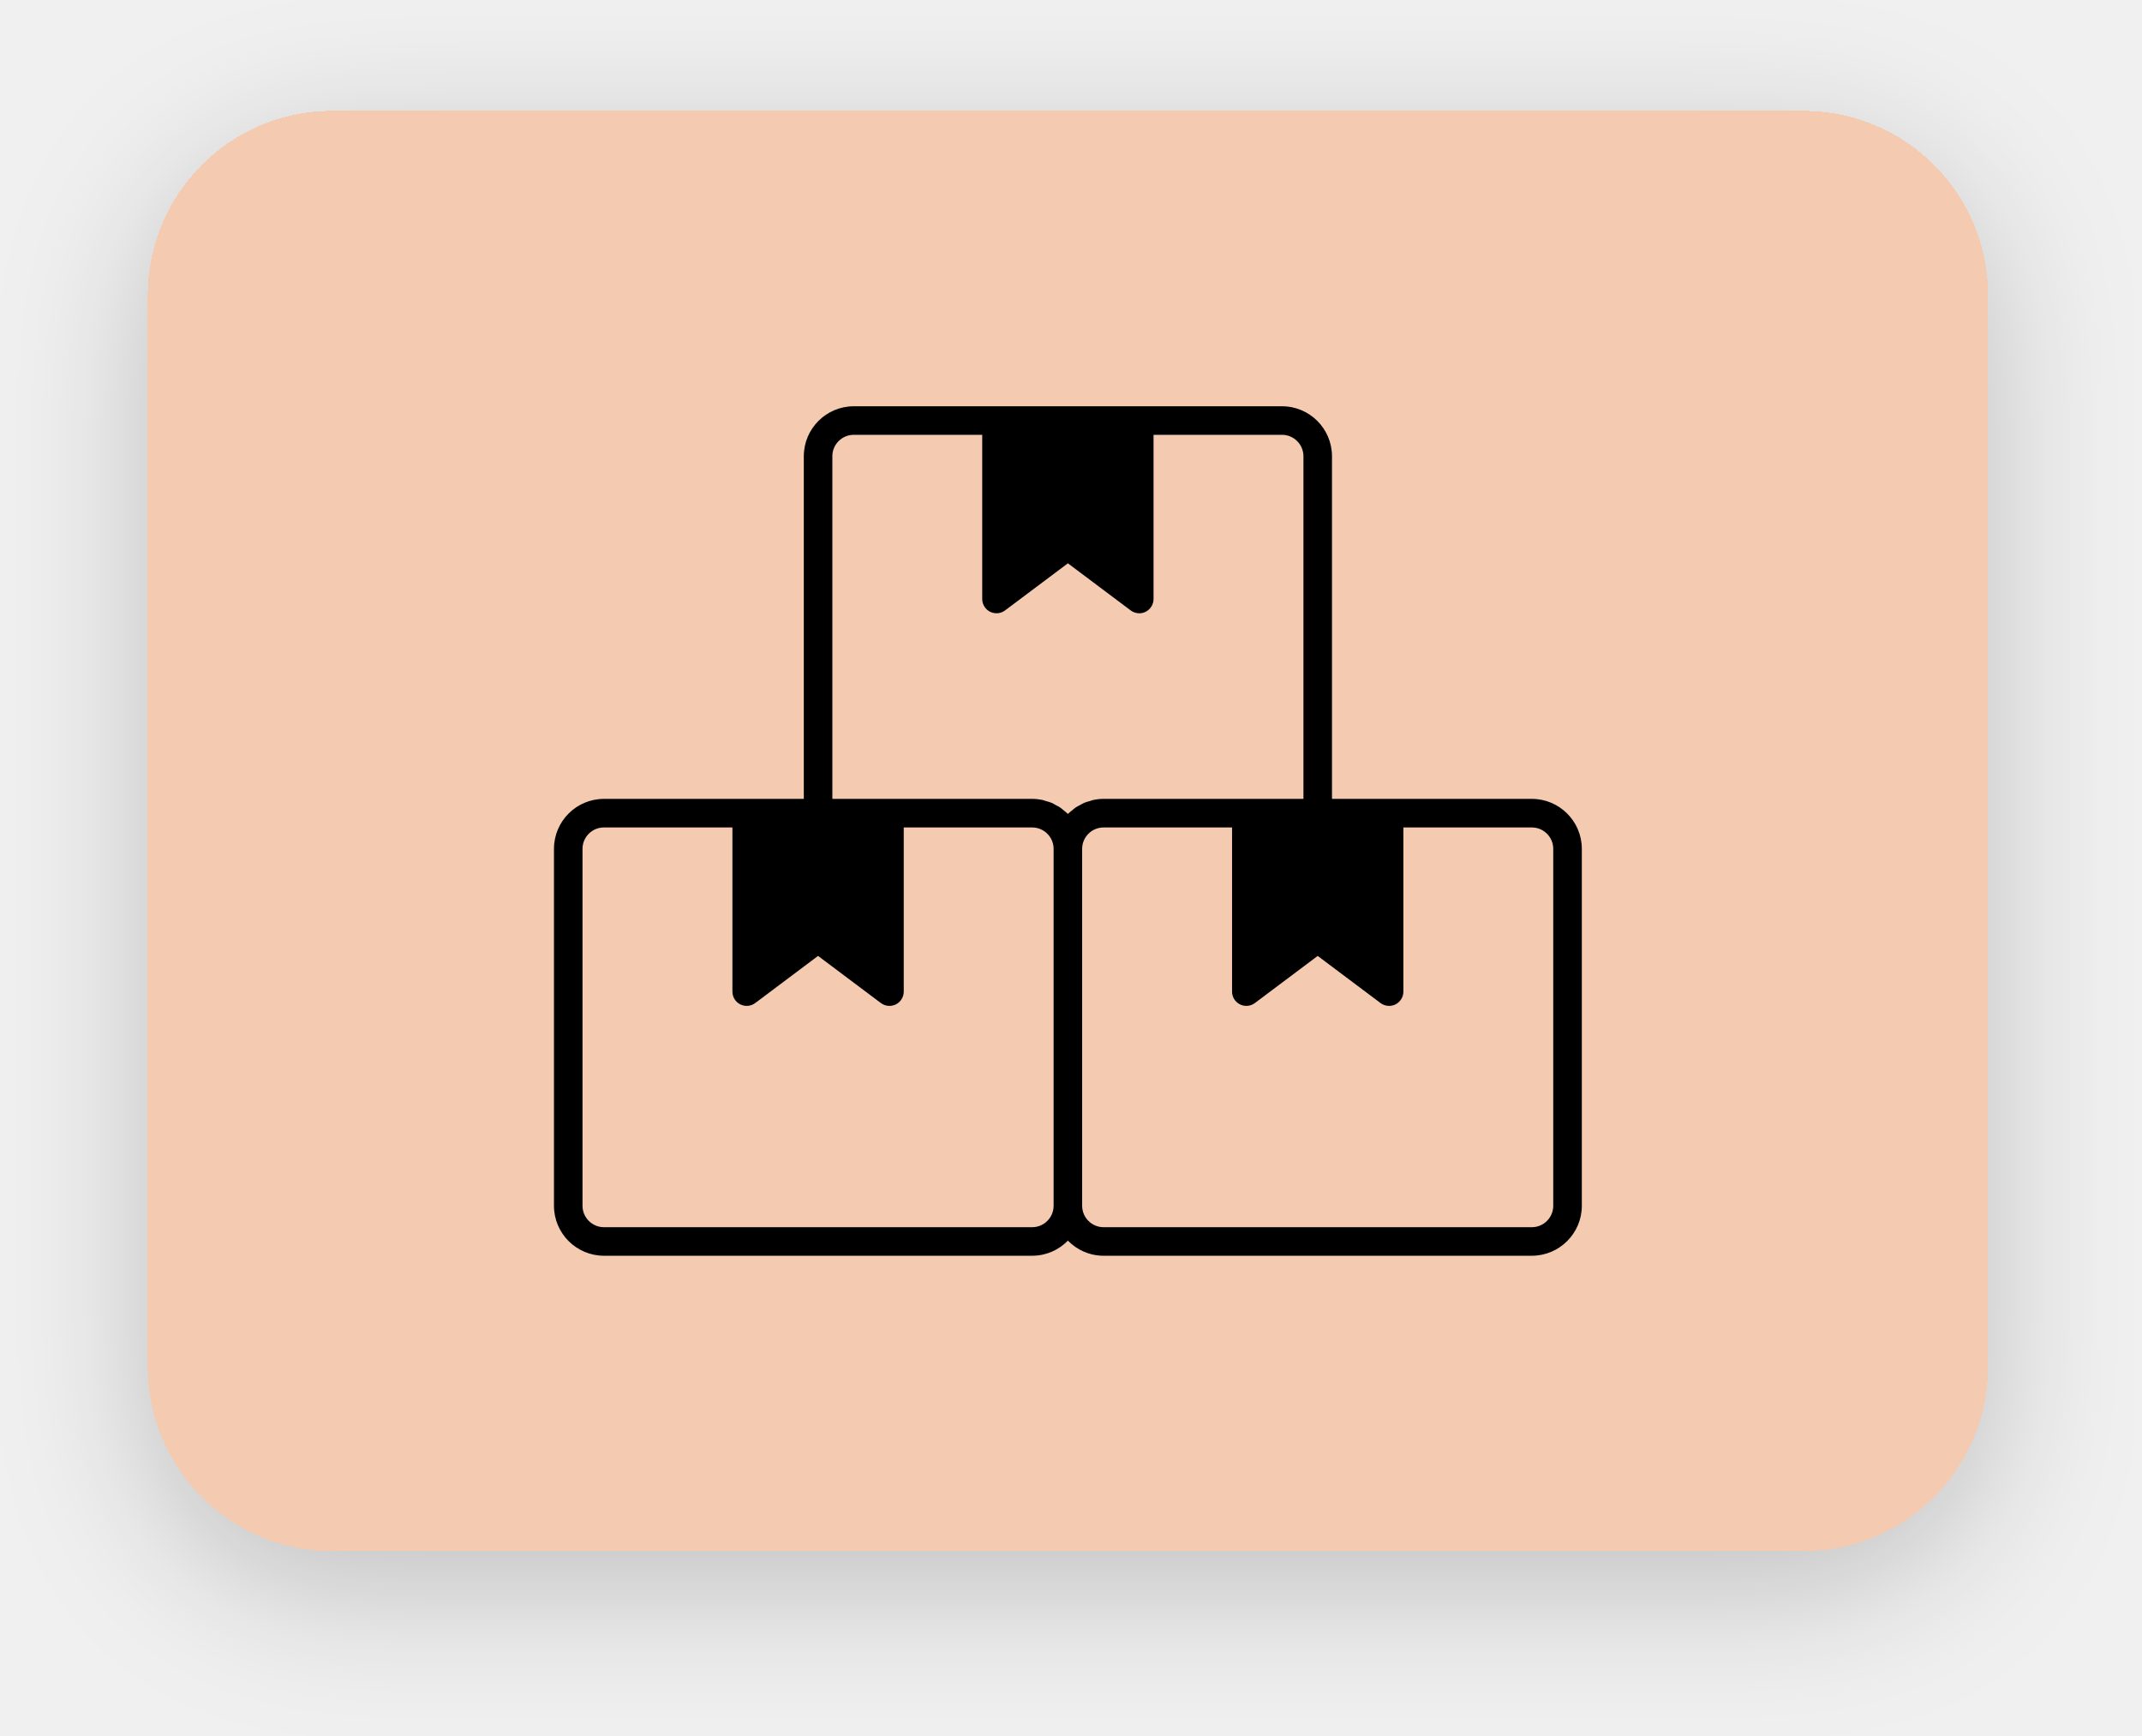
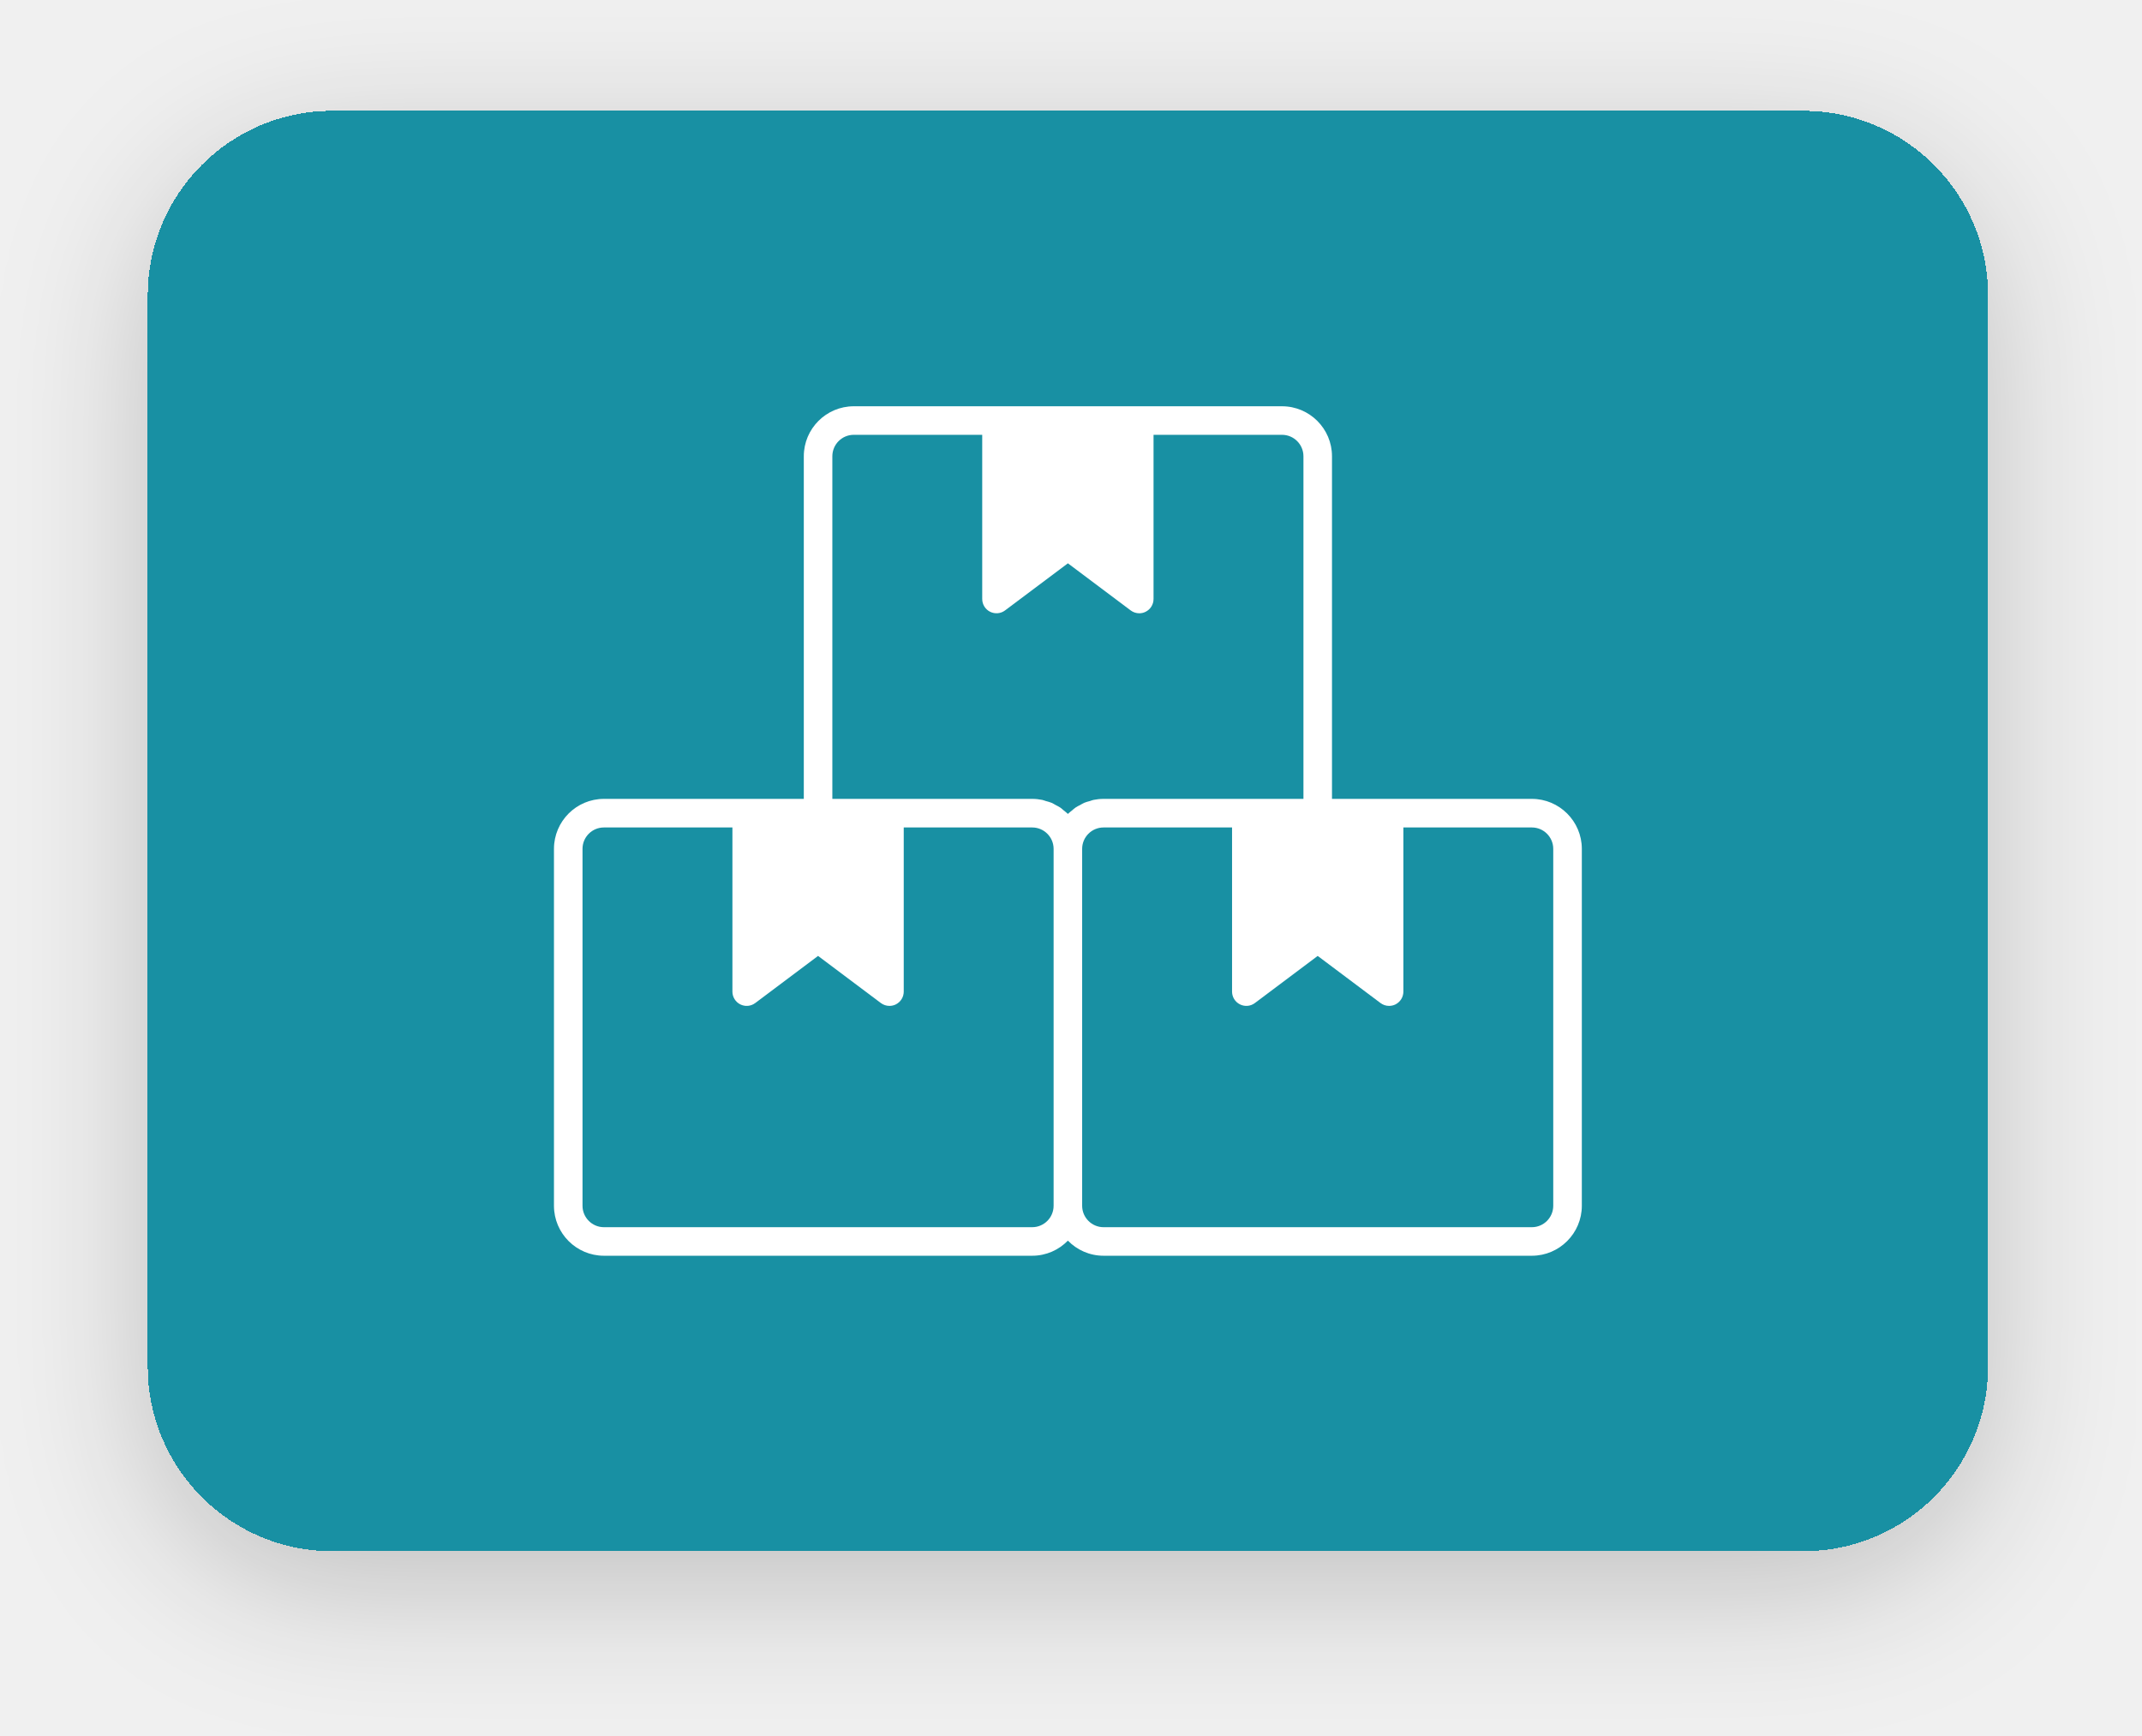
<svg xmlns="http://www.w3.org/2000/svg" width="58" height="47" viewBox="0 0 58 47" fill="none">
  <g filter="url(#filter0_d_145_437)">
-     <rect x="4" y="3" width="49.832" height="39" rx="5" fill="#FF731D" fill-opacity="0.3" shape-rendering="crispEdges" />
-     <path d="M41.479 21.63H36.067V12.353C36.067 11.607 35.46 11 34.714 11H23.118C22.372 11 21.765 11.607 21.765 12.353V21.63H16.353C15.607 21.63 15 22.237 15 22.983V32.647C15 33.393 15.607 34 16.353 34H27.95C28.328 34 28.67 33.843 28.916 33.591C29.162 33.843 29.503 34 29.882 34H41.479C42.224 34 42.832 33.393 42.832 32.647V22.983C42.832 22.237 42.224 21.63 41.479 21.63ZM22.538 12.353C22.538 12.033 22.798 11.773 23.117 11.773H26.596V16.218C26.596 16.365 26.679 16.499 26.81 16.564C26.941 16.629 27.098 16.616 27.215 16.527L28.916 15.252L30.617 16.528C30.685 16.579 30.767 16.605 30.849 16.605C30.907 16.605 30.967 16.592 31.021 16.564C31.152 16.499 31.235 16.365 31.235 16.218V11.773H34.714C35.034 11.773 35.294 12.034 35.294 12.353V21.63H29.882C29.788 21.63 29.697 21.64 29.608 21.658C29.575 21.665 29.545 21.678 29.514 21.688C29.459 21.703 29.404 21.716 29.353 21.738C29.317 21.754 29.284 21.776 29.25 21.795C29.207 21.817 29.163 21.837 29.123 21.865C29.089 21.888 29.06 21.916 29.029 21.942C28.993 21.972 28.955 21.999 28.922 22.032C28.92 22.034 28.918 22.035 28.916 22.037C28.914 22.035 28.912 22.034 28.91 22.032C28.877 21.999 28.839 21.972 28.803 21.942C28.771 21.916 28.743 21.888 28.709 21.865C28.669 21.838 28.625 21.818 28.582 21.795C28.547 21.776 28.515 21.754 28.478 21.738C28.427 21.717 28.372 21.703 28.318 21.688C28.286 21.679 28.256 21.665 28.223 21.658C28.135 21.64 28.043 21.63 27.949 21.63H22.538L22.538 12.353ZM27.949 33.227H16.353C16.033 33.227 15.773 32.966 15.773 32.647V22.983C15.773 22.663 16.033 22.404 16.353 22.404H19.832V26.849C19.832 26.995 19.915 27.129 20.045 27.194C20.176 27.26 20.333 27.246 20.45 27.158L22.151 25.882L23.852 27.158C23.92 27.209 24.002 27.235 24.084 27.235C24.143 27.235 24.202 27.222 24.257 27.195C24.388 27.129 24.471 26.995 24.471 26.849V22.404H27.949C28.269 22.404 28.529 22.664 28.529 22.983V32.647C28.529 32.967 28.269 33.227 27.949 33.227ZM42.058 32.647C42.058 32.967 41.798 33.227 41.479 33.227H29.882C29.562 33.227 29.302 32.966 29.302 32.647V22.983C29.302 22.663 29.563 22.404 29.882 22.404H33.361V26.849C33.361 26.995 33.444 27.129 33.575 27.194C33.706 27.26 33.862 27.246 33.979 27.158L35.68 25.882L37.381 27.158C37.449 27.209 37.531 27.235 37.613 27.235C37.672 27.235 37.731 27.222 37.786 27.195C37.917 27.129 38 26.995 38 26.849V22.404H41.479C41.798 22.404 42.058 22.664 42.058 22.983L42.058 32.647Z" fill="black" />
+     <rect x="4" y="3" width="49.832" height="39" rx="5" fill="#01859a" fill-opacity="0.9" shape-rendering="crispEdges" />
+     <path d="M41.479 21.63H36.067V12.353C36.067 11.607 35.46 11 34.714 11H23.118C22.372 11 21.765 11.607 21.765 12.353V21.63H16.353C15.607 21.63 15 22.237 15 22.983V32.647C15 33.393 15.607 34 16.353 34H27.95C28.328 34 28.67 33.843 28.916 33.591C29.162 33.843 29.503 34 29.882 34H41.479C42.224 34 42.832 33.393 42.832 32.647V22.983C42.832 22.237 42.224 21.63 41.479 21.63ZM22.538 12.353C22.538 12.033 22.798 11.773 23.117 11.773H26.596V16.218C26.596 16.365 26.679 16.499 26.81 16.564C26.941 16.629 27.098 16.616 27.215 16.527L28.916 15.252L30.617 16.528C30.685 16.579 30.767 16.605 30.849 16.605C30.907 16.605 30.967 16.592 31.021 16.564C31.152 16.499 31.235 16.365 31.235 16.218V11.773H34.714C35.034 11.773 35.294 12.034 35.294 12.353V21.63H29.882C29.788 21.63 29.697 21.64 29.608 21.658C29.575 21.665 29.545 21.678 29.514 21.688C29.459 21.703 29.404 21.716 29.353 21.738C29.317 21.754 29.284 21.776 29.25 21.795C29.207 21.817 29.163 21.837 29.123 21.865C29.089 21.888 29.06 21.916 29.029 21.942C28.993 21.972 28.955 21.999 28.922 22.032C28.92 22.034 28.918 22.035 28.916 22.037C28.914 22.035 28.912 22.034 28.91 22.032C28.877 21.999 28.839 21.972 28.803 21.942C28.771 21.916 28.743 21.888 28.709 21.865C28.669 21.838 28.625 21.818 28.582 21.795C28.547 21.776 28.515 21.754 28.478 21.738C28.427 21.717 28.372 21.703 28.318 21.688C28.286 21.679 28.256 21.665 28.223 21.658C28.135 21.64 28.043 21.63 27.949 21.63H22.538L22.538 12.353ZM27.949 33.227H16.353C16.033 33.227 15.773 32.966 15.773 32.647V22.983C15.773 22.663 16.033 22.404 16.353 22.404H19.832V26.849C19.832 26.995 19.915 27.129 20.045 27.194C20.176 27.26 20.333 27.246 20.45 27.158L22.151 25.882L23.852 27.158C23.92 27.209 24.002 27.235 24.084 27.235C24.143 27.235 24.202 27.222 24.257 27.195C24.388 27.129 24.471 26.995 24.471 26.849V22.404H27.949C28.269 22.404 28.529 22.664 28.529 22.983V32.647C28.529 32.967 28.269 33.227 27.949 33.227ZM42.058 32.647C42.058 32.967 41.798 33.227 41.479 33.227H29.882C29.562 33.227 29.302 32.966 29.302 32.647V22.983C29.302 22.663 29.563 22.404 29.882 22.404H33.361V26.849C33.361 26.995 33.444 27.129 33.575 27.194C33.706 27.26 33.862 27.246 33.979 27.158L35.68 25.882L37.381 27.158C37.449 27.209 37.531 27.235 37.613 27.235C37.672 27.235 37.731 27.222 37.786 27.195C37.917 27.129 38 26.995 38 26.849V22.404H41.479C41.798 22.404 42.058 22.664 42.058 22.983L42.058 32.647Z" fill="white" />
  </g>
  <defs>
    <filter id="filter0_d_145_437" x="0" y="0" width="57.832" height="47" filterUnits="userSpaceOnUse" color-interpolation-filters="sRGB">
      <feFlood flood-opacity="0" result="BackgroundImageFix" />
      <feColorMatrix in="SourceAlpha" type="matrix" values="0 0 0 0 0 0 0 0 0 0 0 0 0 0 0 0 0 0 127 0" result="hardAlpha" />
      <feOffset dy="1" />
      <feGaussianBlur stdDeviation="2" />
      <feComposite in2="hardAlpha" operator="out" />
      <feColorMatrix type="matrix" values="0 0 0 0 0 0 0 0 0 0 0 0 0 0 0 0 0 0 0.2 0" />
      <feBlend mode="normal" in2="BackgroundImageFix" result="effect1_dropShadow_145_437" />
      <feBlend mode="normal" in="SourceGraphic" in2="effect1_dropShadow_145_437" result="shape" />
    </filter>
  </defs>
</svg>
